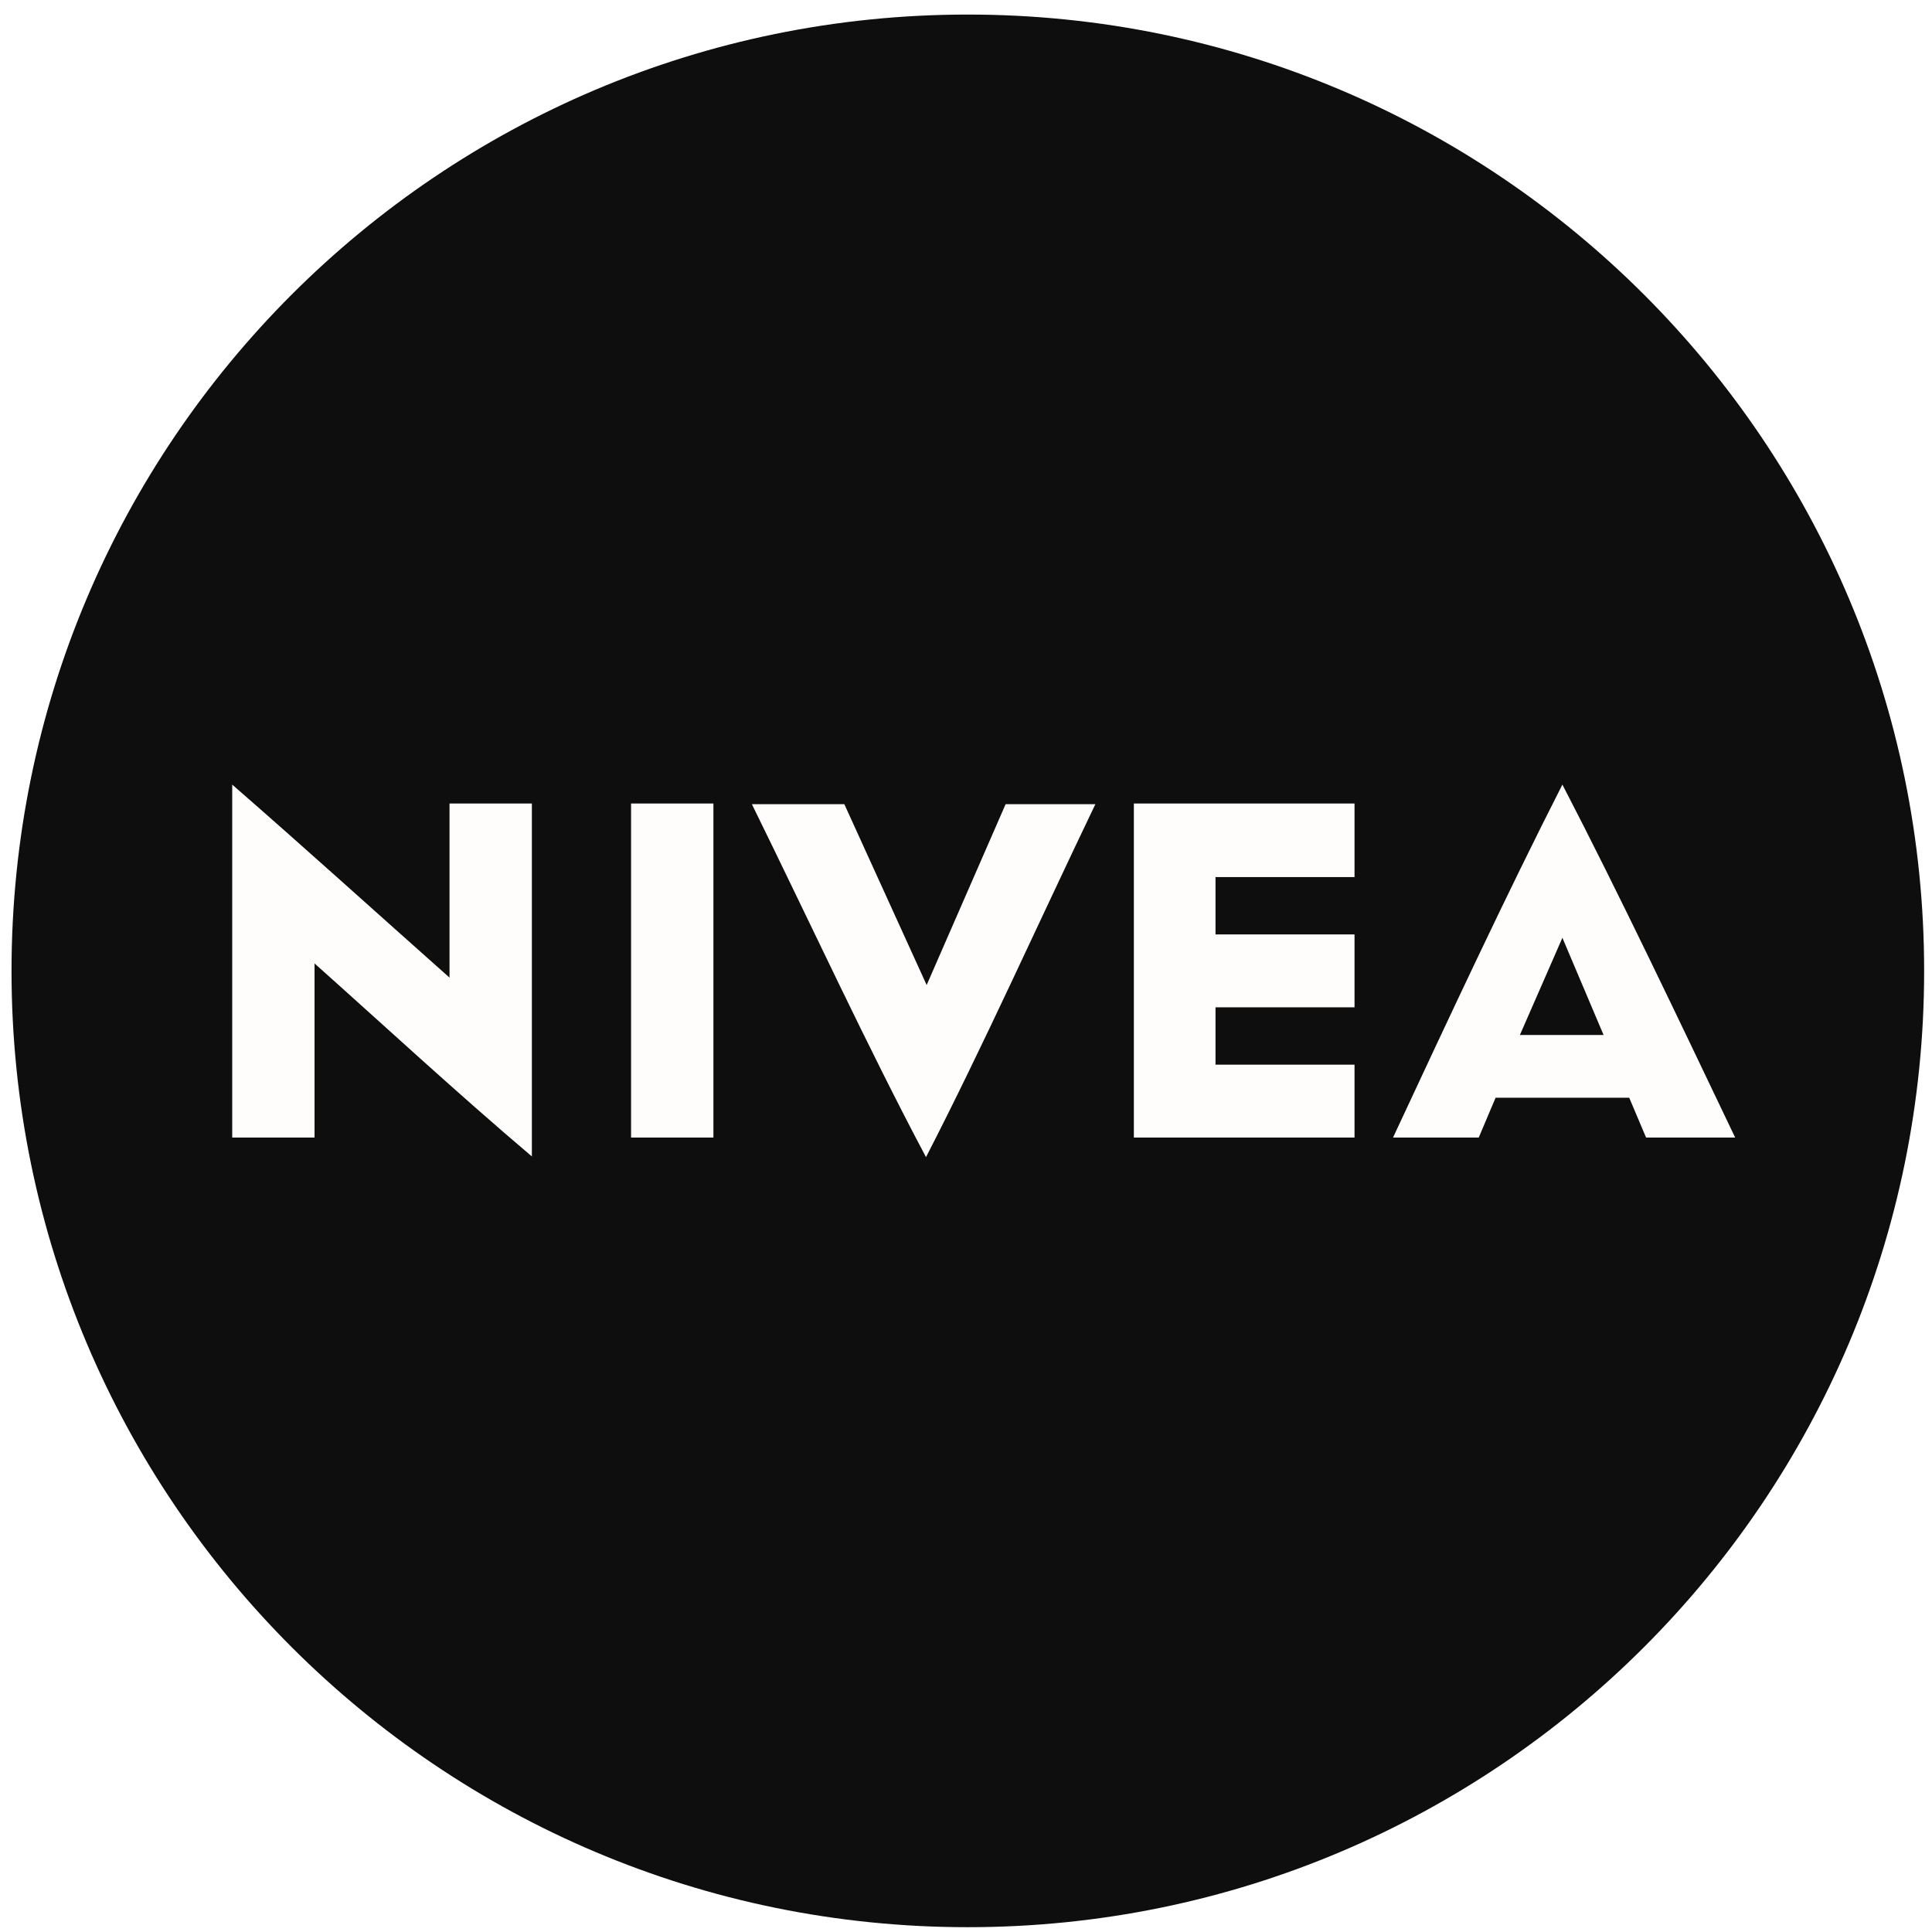
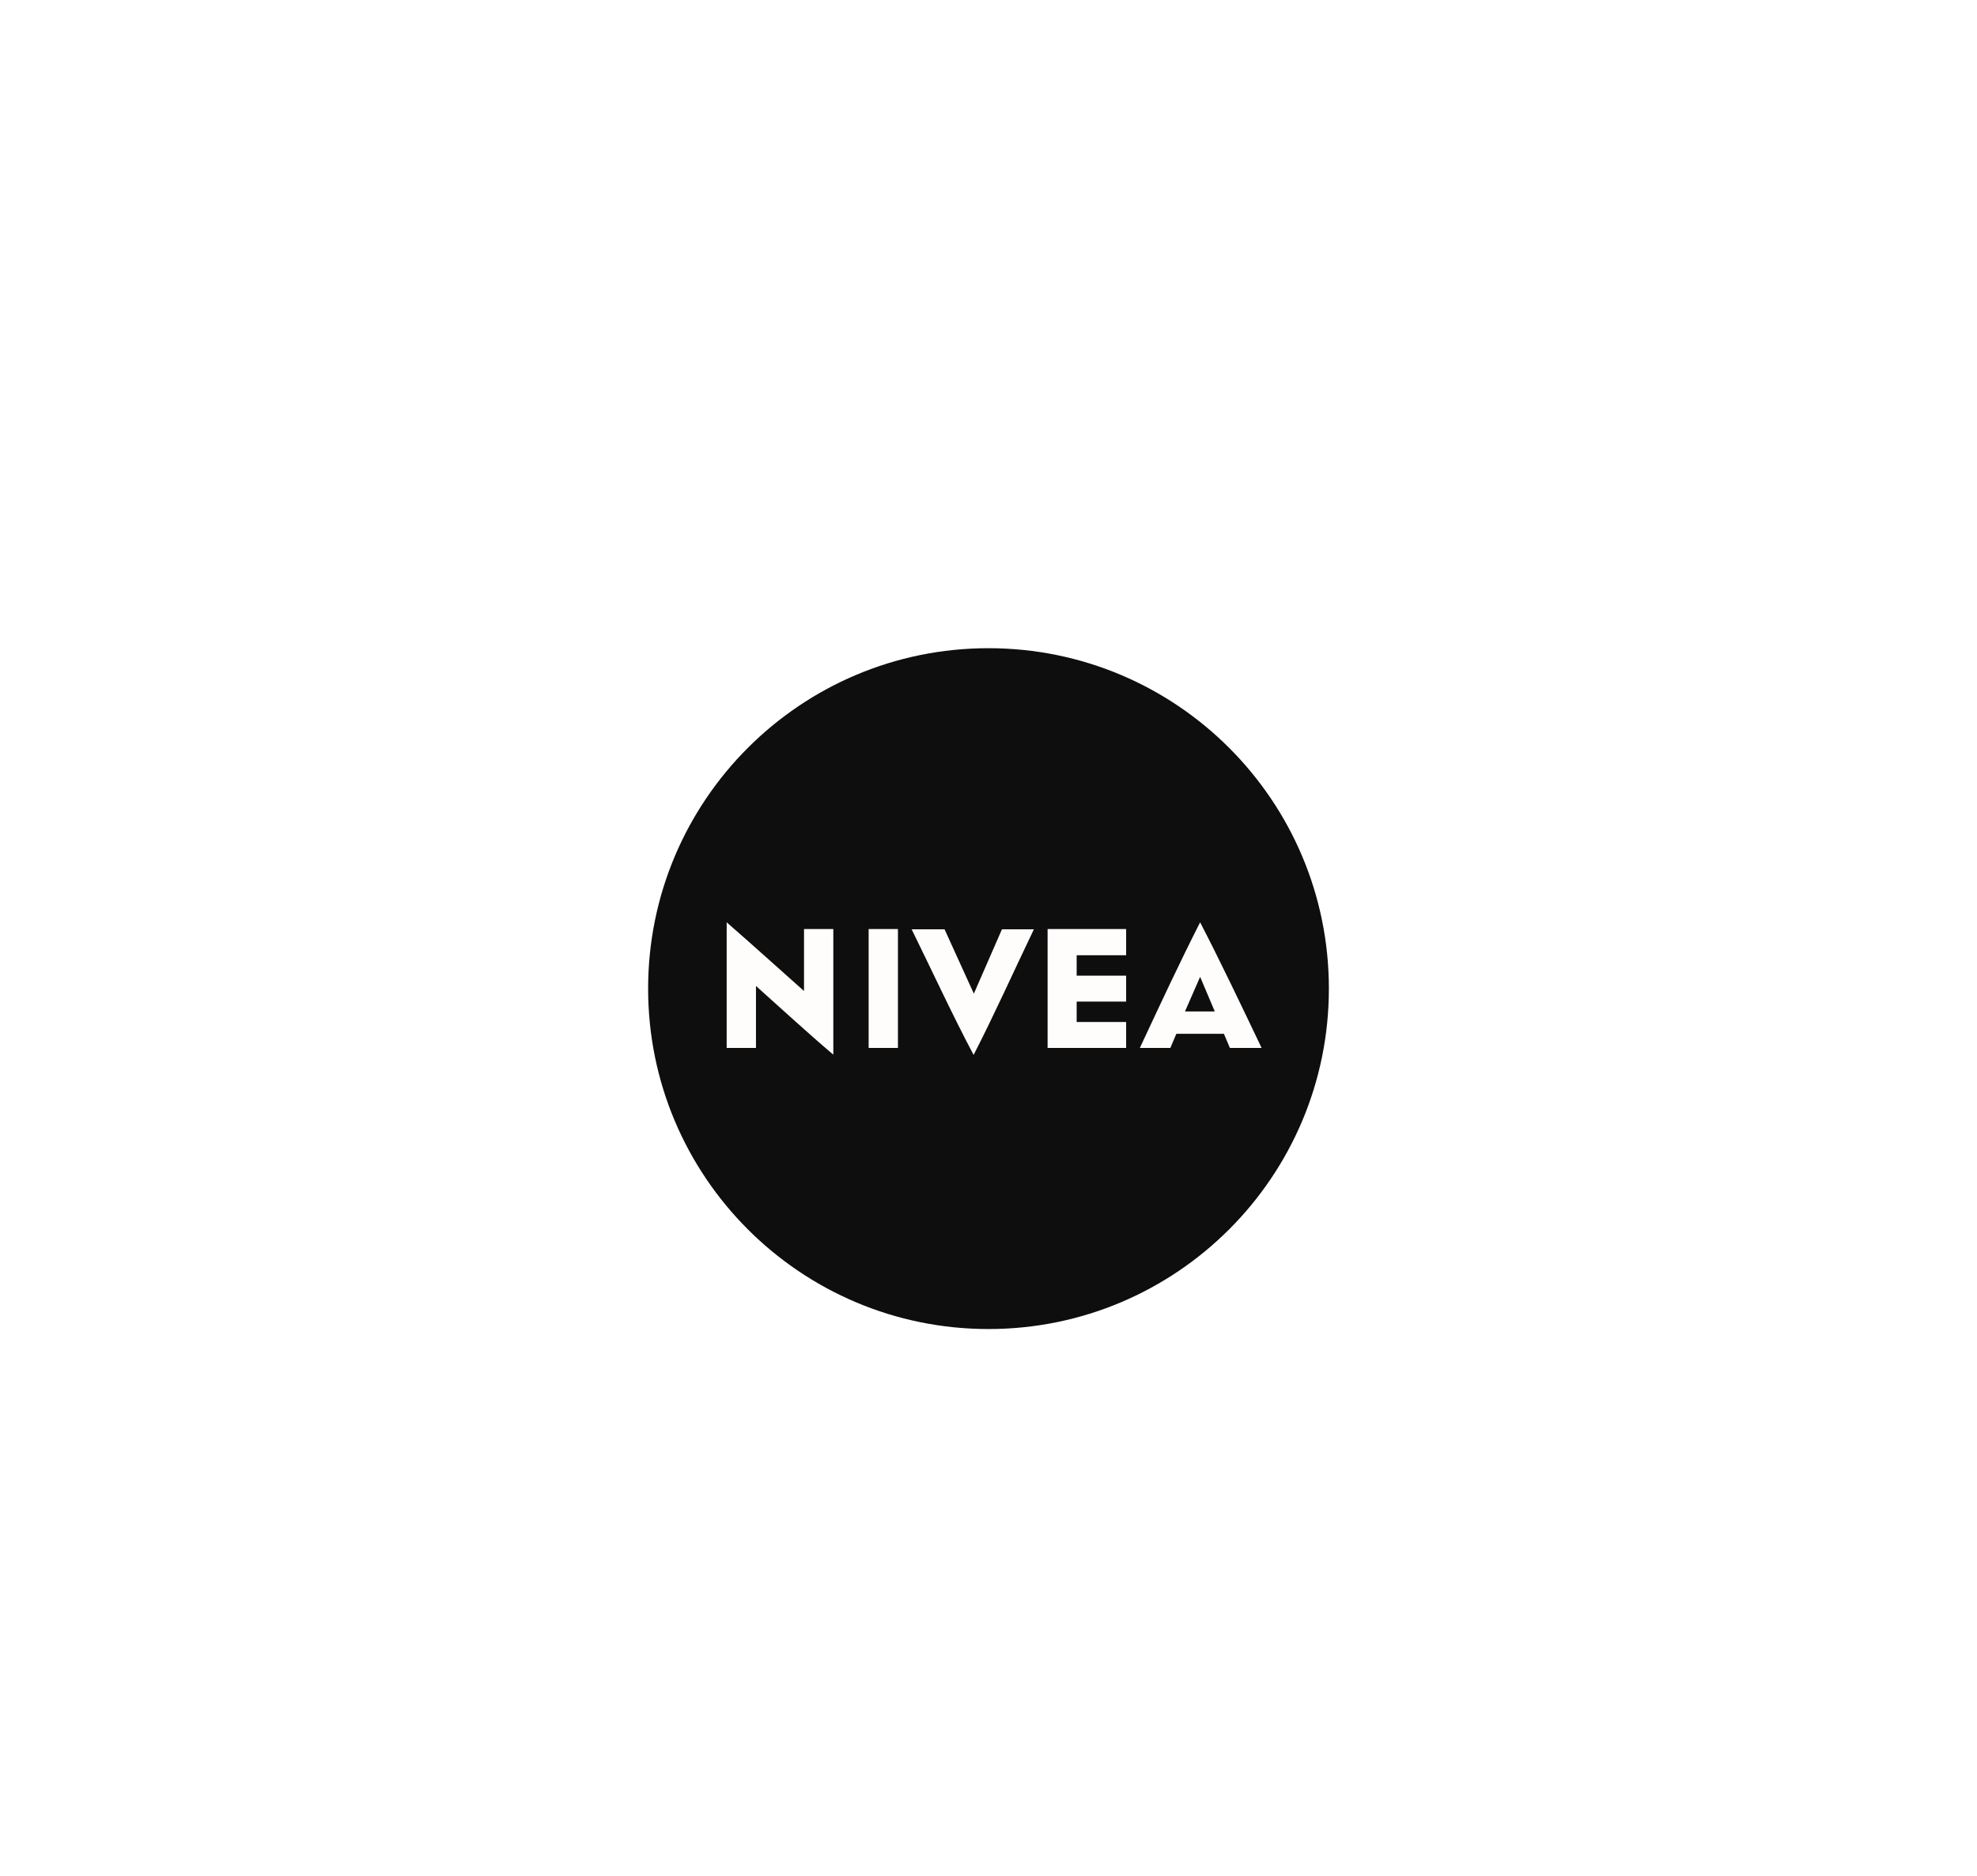
- <svg xmlns="http://www.w3.org/2000/svg" width="88" height="88" viewBox="0 0 88 88" fill="none">
-   <path d="M44.083 87.781C68.14 87.781 87.642 68.279 87.642 44.222C87.642 20.165 68.14 0.663 44.083 0.663C20.026 0.663 0.525 20.165 0.525 44.222C0.525 68.279 20.026 87.781 44.083 87.781Z" fill="#0E0E0E" />
-   <path d="M24.195 36.598H20.475V44.529C17.186 41.609 13.928 38.658 10.577 35.737V51.815H14.327V43.884C17.432 46.65 20.783 49.755 24.226 52.675V36.598H24.195ZM32.495 51.815H28.744V36.598H32.495V51.815ZM42.178 52.706C39.534 47.726 36.89 42.008 34.247 36.629H38.458L42.208 44.867L45.805 36.629H49.893C47.311 42.008 44.76 47.695 42.178 52.706ZM61.697 39.949H55.365V42.562H61.697V45.882H55.365V48.495H61.697V51.815H51.646V36.598H61.697V39.949ZM71.165 35.737C68.583 40.81 66.032 46.281 63.45 51.815H67.354L68.122 50.001H74.209L74.977 51.815H79.035C76.391 46.281 73.748 40.717 71.165 35.737ZM69.229 47.142L71.165 42.715L73.041 47.142H69.229Z" fill="#FFFDFB" />
+ <svg xmlns="http://www.w3.org/2000/svg" width="253" height="240" viewBox="0 0 253 240" fill="none">
+   <path d="M126.5 170.059C150.557 170.059 170.059 150.557 170.059 126.5C170.059 102.443 150.557 82.941 126.5 82.941C102.443 82.941 82.941 102.443 82.941 126.5C82.941 150.557 102.443 170.059 126.5 170.059Z" fill="#0E0E0E" />
+   <path d="M106.611 118.876H102.892V126.807C99.603 123.887 96.344 120.936 92.994 118.016V134.093H96.744V126.162C99.849 128.928 103.199 132.033 106.642 134.953V118.876H106.611ZM114.911 134.093H111.161V118.876H114.911V134.093ZM124.594 134.984C121.951 130.004 119.307 124.287 116.663 118.907H120.875L124.625 127.145L128.222 118.907H132.31C129.728 124.287 127.177 129.973 124.594 134.984ZM144.114 122.227H137.782V124.84H144.114V128.16H137.782V130.773H144.114V134.093H134.062V118.876H144.114V122.227ZM153.582 118.016C151 123.088 148.449 128.559 145.866 134.093H149.77L150.539 132.279H156.625L157.394 134.093H161.452C158.808 128.559 156.164 122.996 153.582 118.016ZM151.646 129.42L153.582 124.994L155.457 129.42H151.646Z" fill="#FFFDFB" />
</svg>
